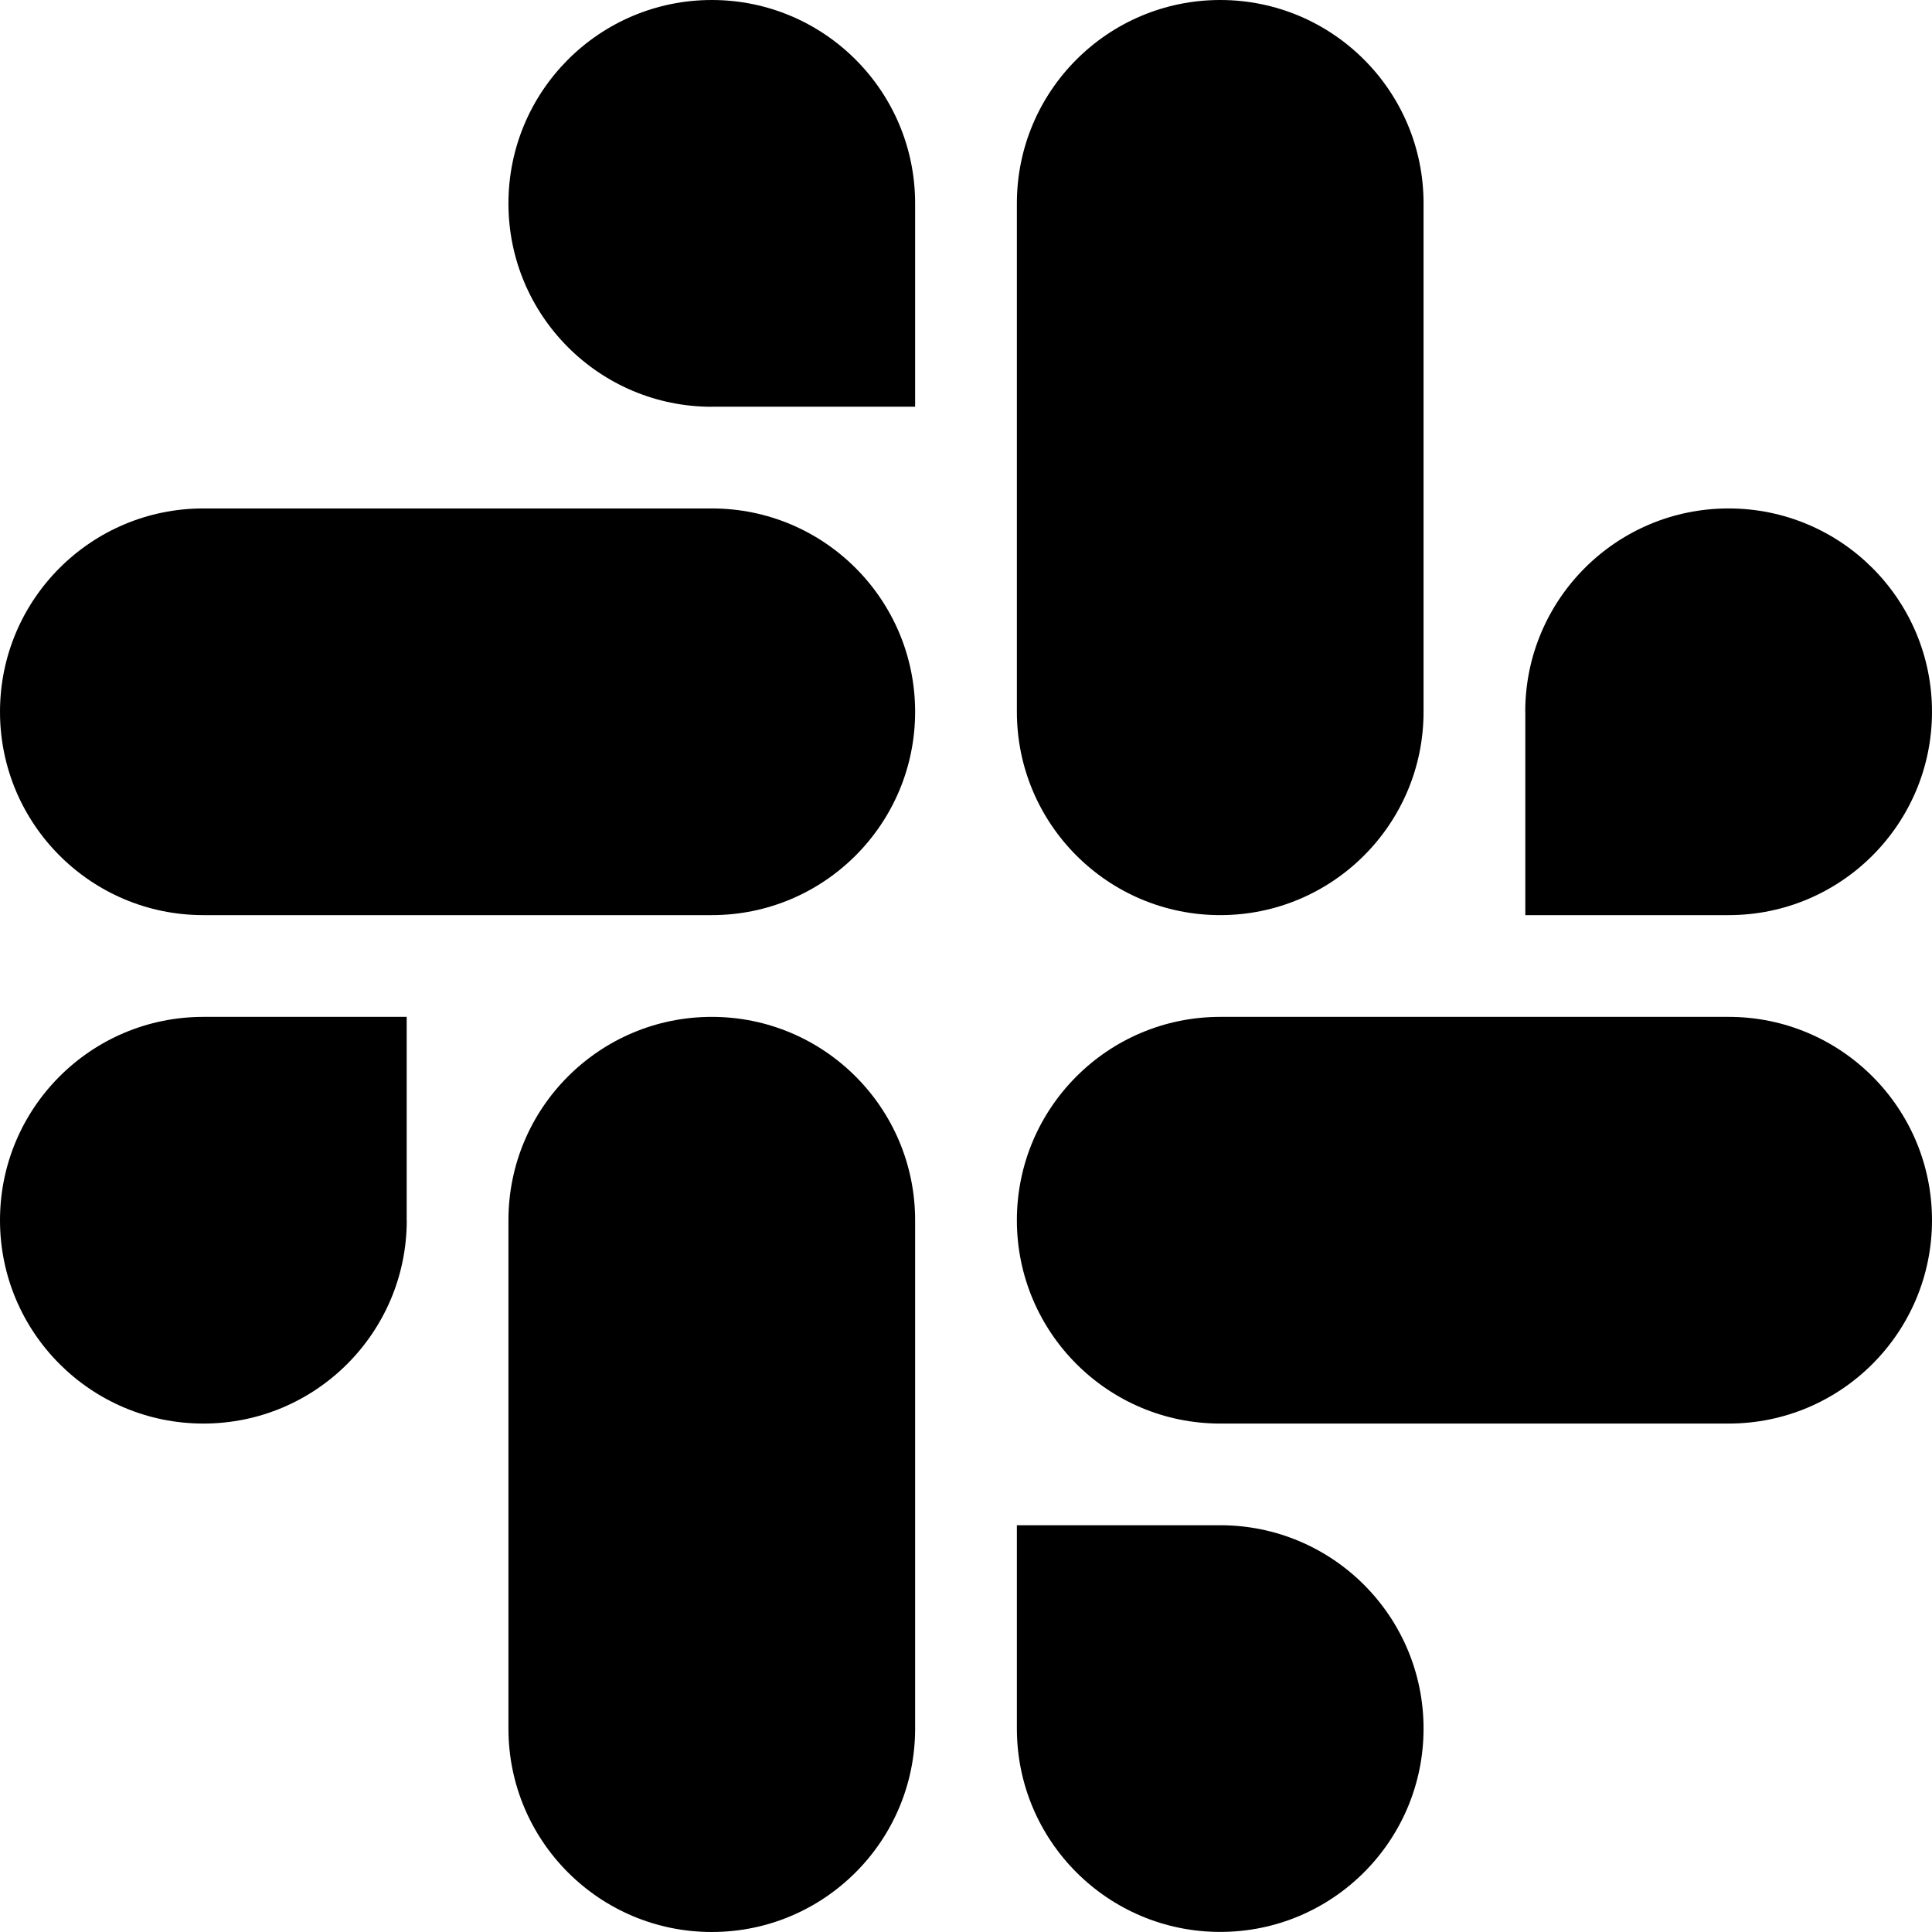
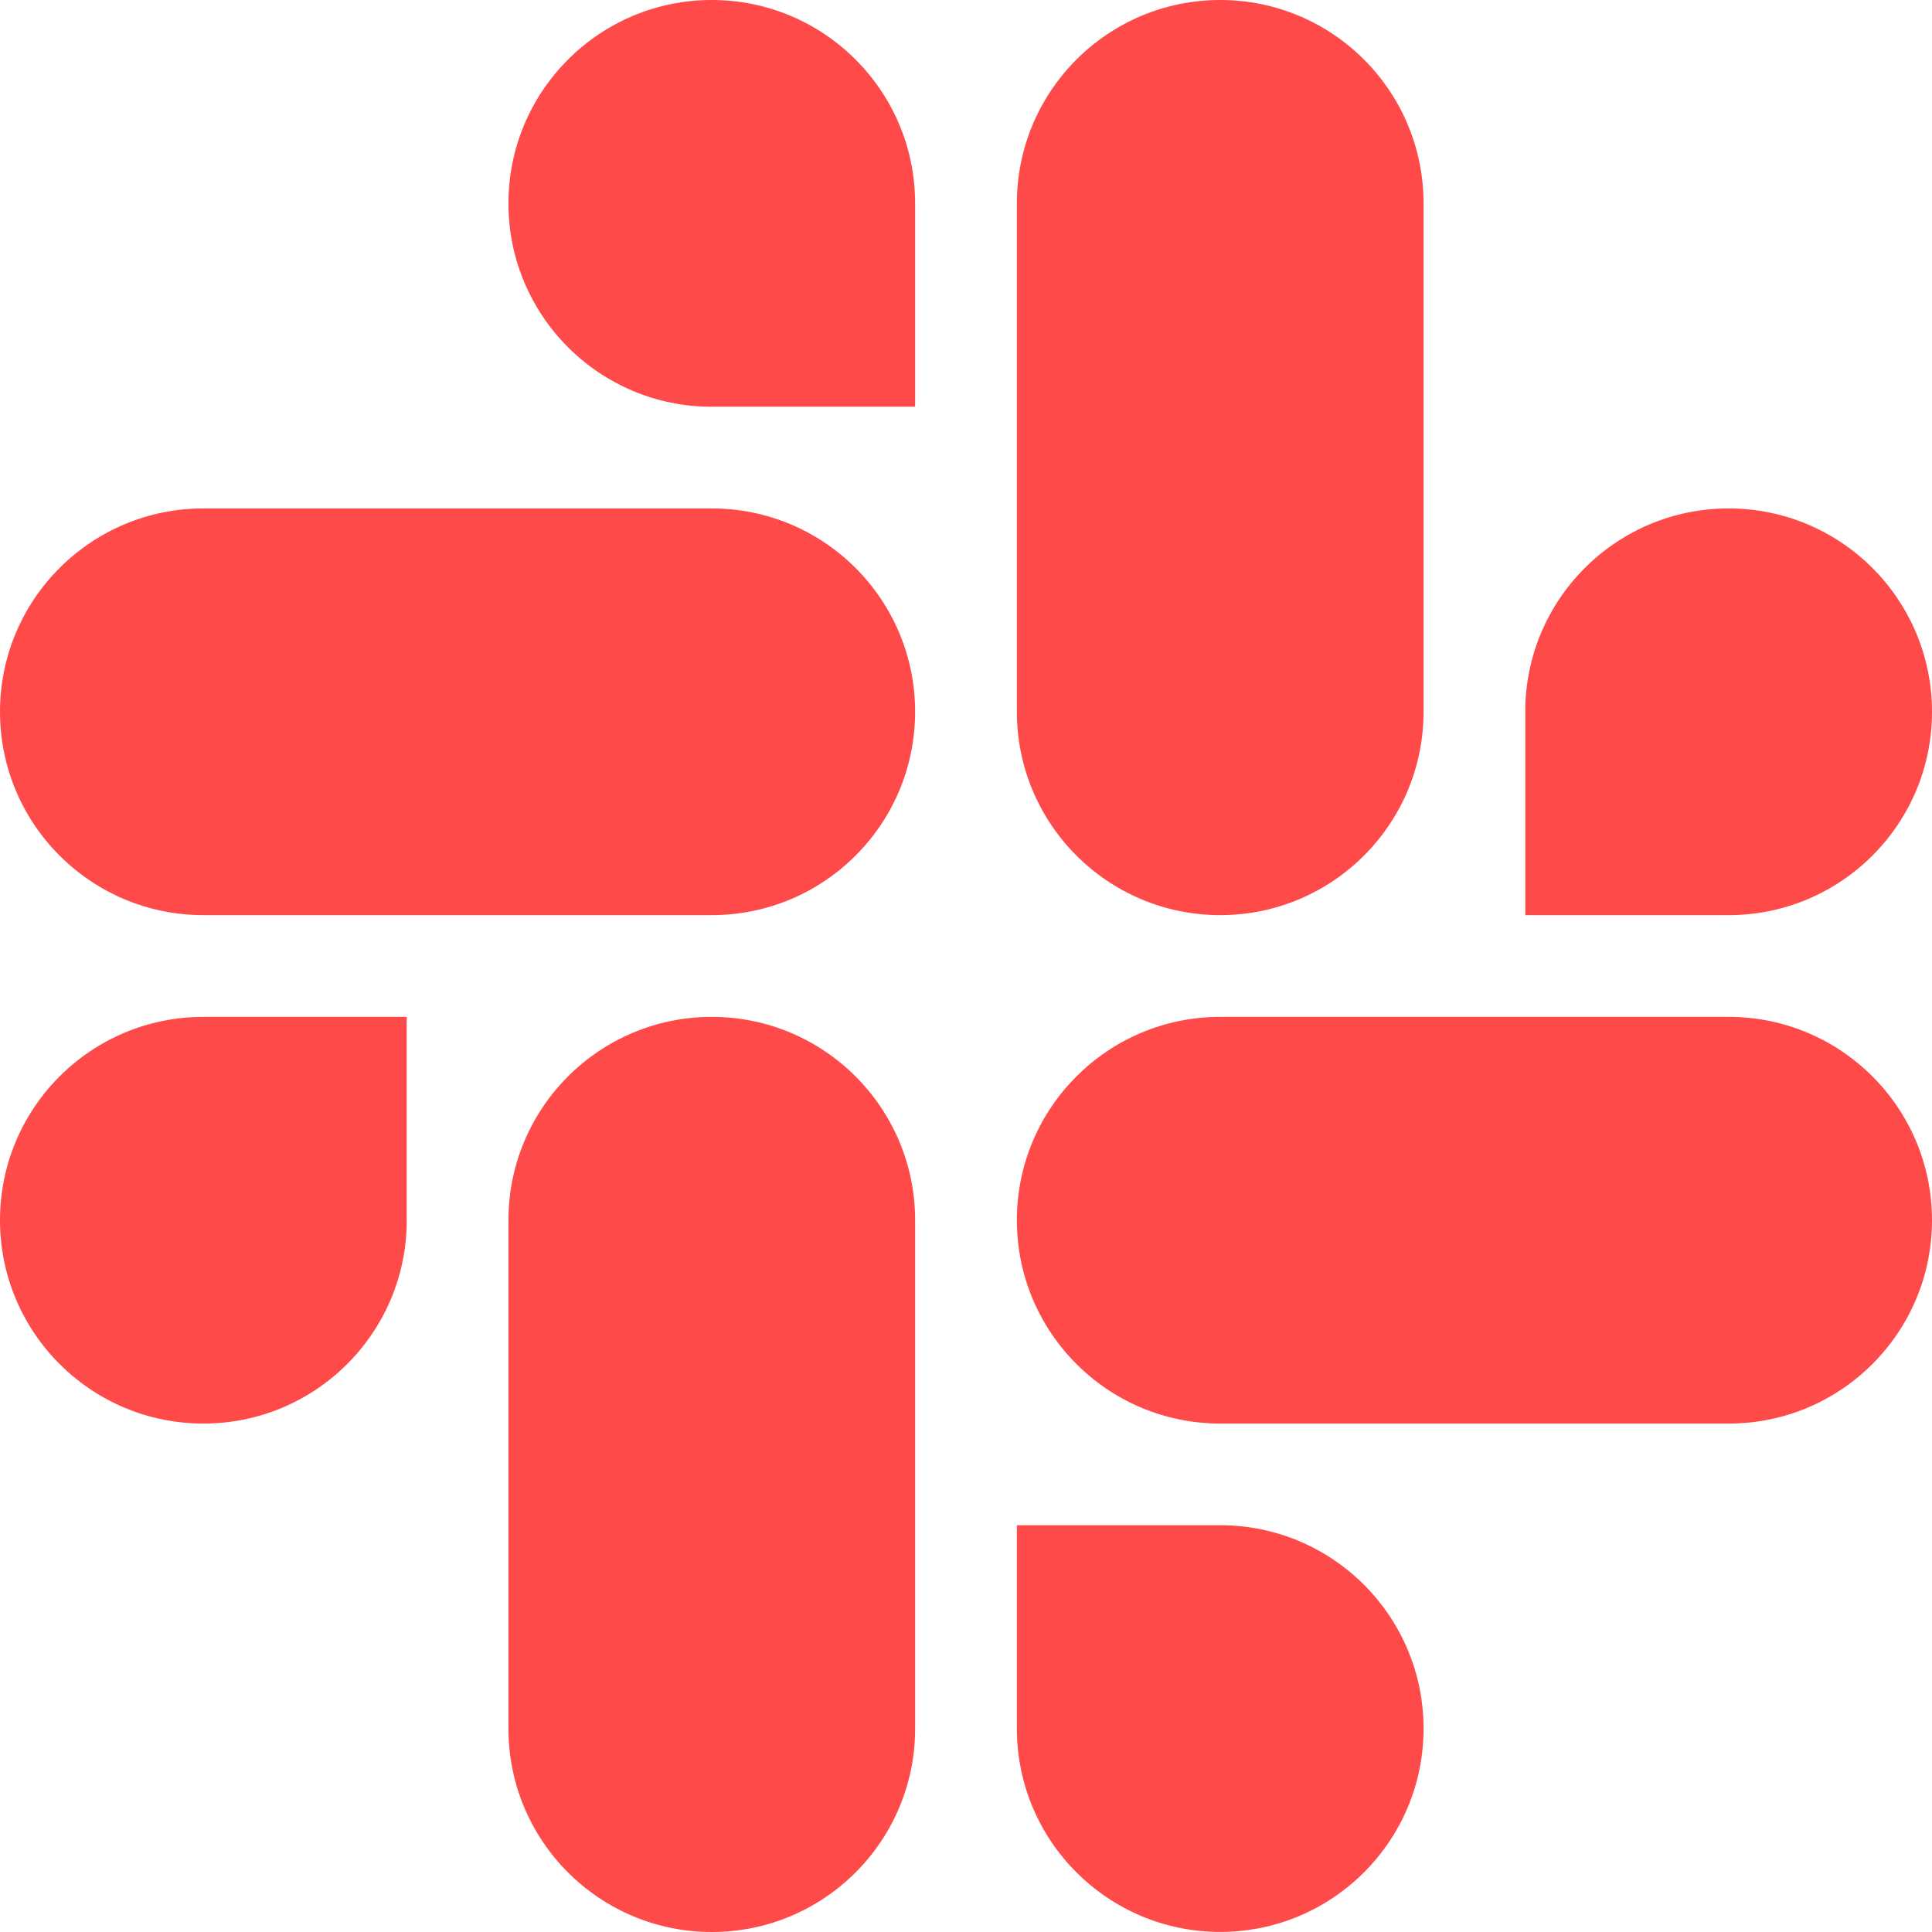
- <svg xmlns="http://www.w3.org/2000/svg" version="1.1" id="Capa_1" x="0px" y="0px" viewBox="0 0 24 24" style="enable-background:new 0 0 24 24;" xml:space="preserve" width="512" height="512">
+ <svg xmlns="http://www.w3.org/2000/svg" fill="#FE4A49" version="1.1" id="Capa_1" x="0px" y="0px" viewBox="0 0 24 24" style="enable-background:new 0 0 24 24;" xml:space="preserve" width="512" height="512">
  <g>
    <g>
      <path d="M5.053,15.158c0,1.395-1.131,2.526-2.526,2.526C1.131,17.684,0,16.553,0,15.158c0-1.395,1.131-2.526,2.526-2.526h2.526    V15.158z" />
      <path d="M6.316,15.158c0-1.395,1.131-2.526,2.526-2.526s2.526,1.131,2.526,2.526v6.316c0,1.395-1.131,2.526-2.526,2.526    s-2.526-1.131-2.526-2.526V15.158z" />
    </g>
    <g>
      <path d="M8.842,5.053c-1.395,0-2.526-1.131-2.526-2.526C6.316,1.131,7.447,0,8.842,0s2.526,1.131,2.526,2.526v2.526H8.842z" />
      <path d="M8.842,6.316c1.395,0,2.526,1.131,2.526,2.526s-1.131,2.526-2.526,2.526H2.526C1.131,11.368,0,10.237,0,8.842    s1.131-2.526,2.526-2.526H8.842z" />
    </g>
    <g>
      <path d="M18.947,8.842c0-1.395,1.131-2.526,2.526-2.526C22.869,6.316,24,7.447,24,8.842s-1.131,2.526-2.526,2.526h-2.526V8.842z" />
      <path d="M17.684,8.842c0,1.395-1.131,2.526-2.526,2.526s-2.526-1.131-2.526-2.526V2.526C12.632,1.131,13.763,0,15.158,0    s2.526,1.131,2.526,2.526V8.842z" />
    </g>
    <g>
      <path d="M15.158,18.947c1.395,0,2.526,1.131,2.526,2.526c0,1.395-1.131,2.526-2.526,2.526s-2.526-1.131-2.526-2.526v-2.526H15.158    z" />
      <path d="M15.158,17.684c-1.395,0-2.526-1.131-2.526-2.526c0-1.395,1.131-2.526,2.526-2.526h6.316c1.395,0,2.526,1.131,2.526,2.526    c0,1.395-1.131,2.526-2.526,2.526H15.158z" />
    </g>
  </g>
</svg>
